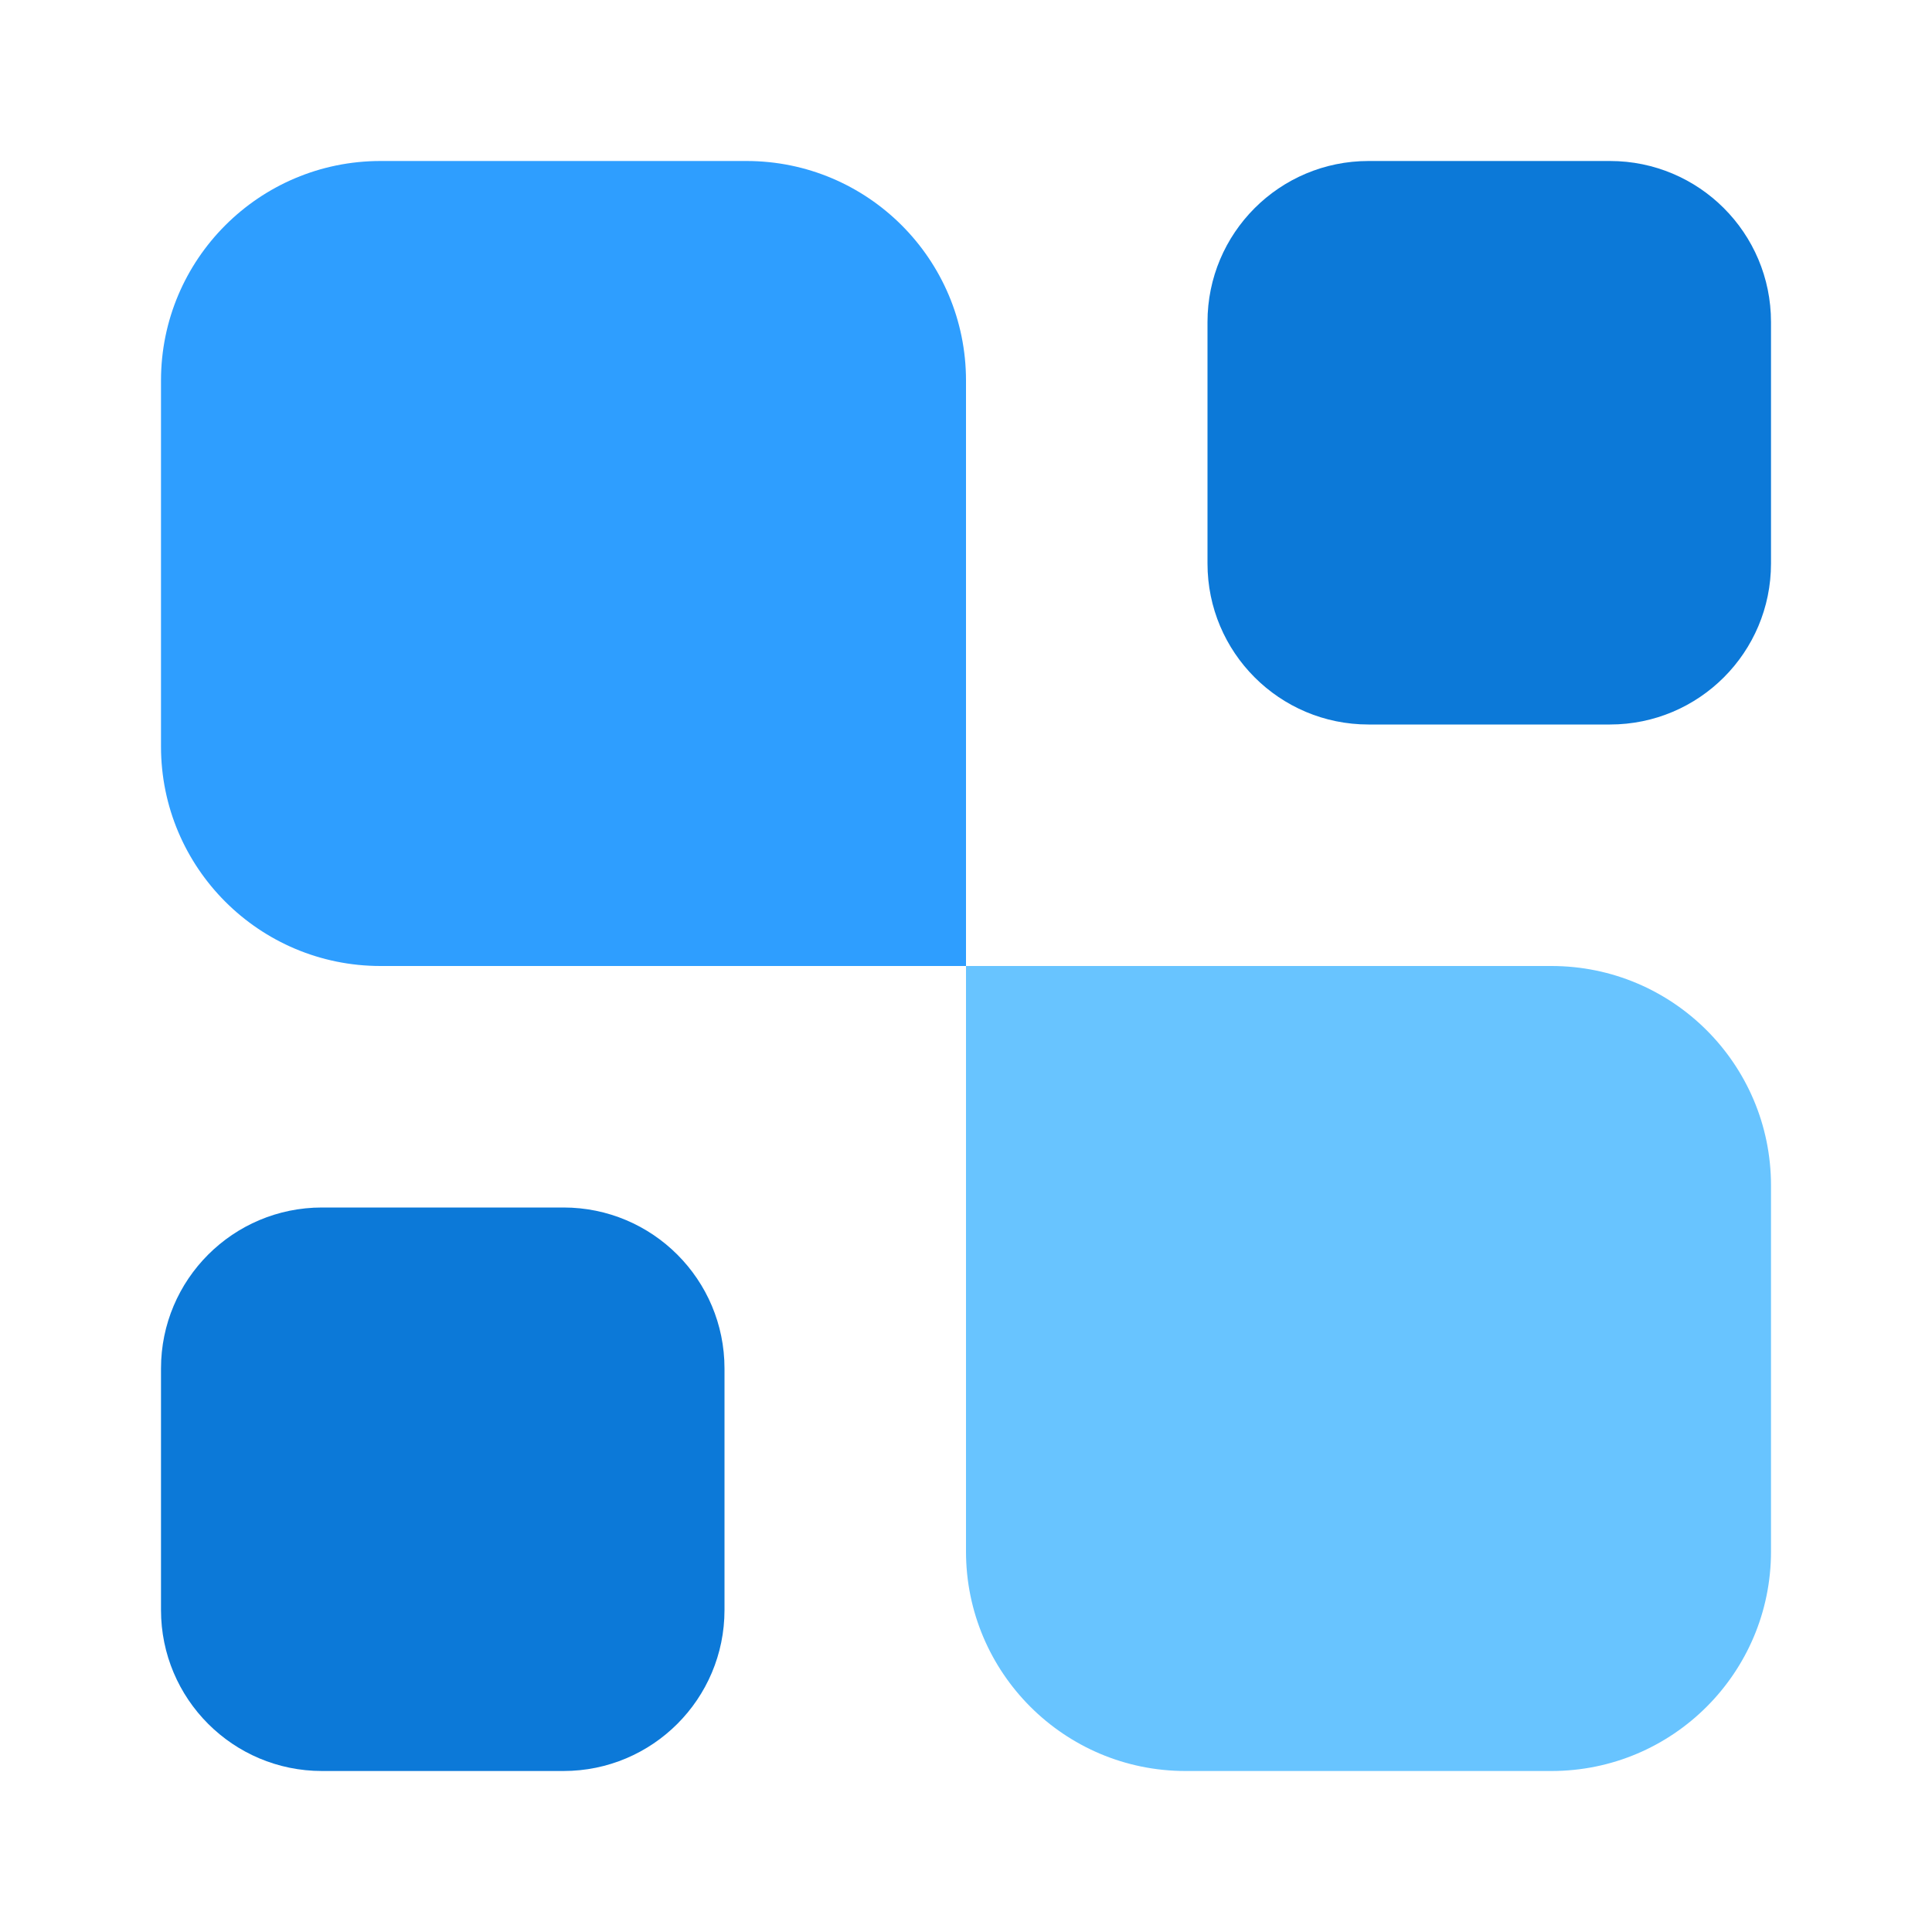
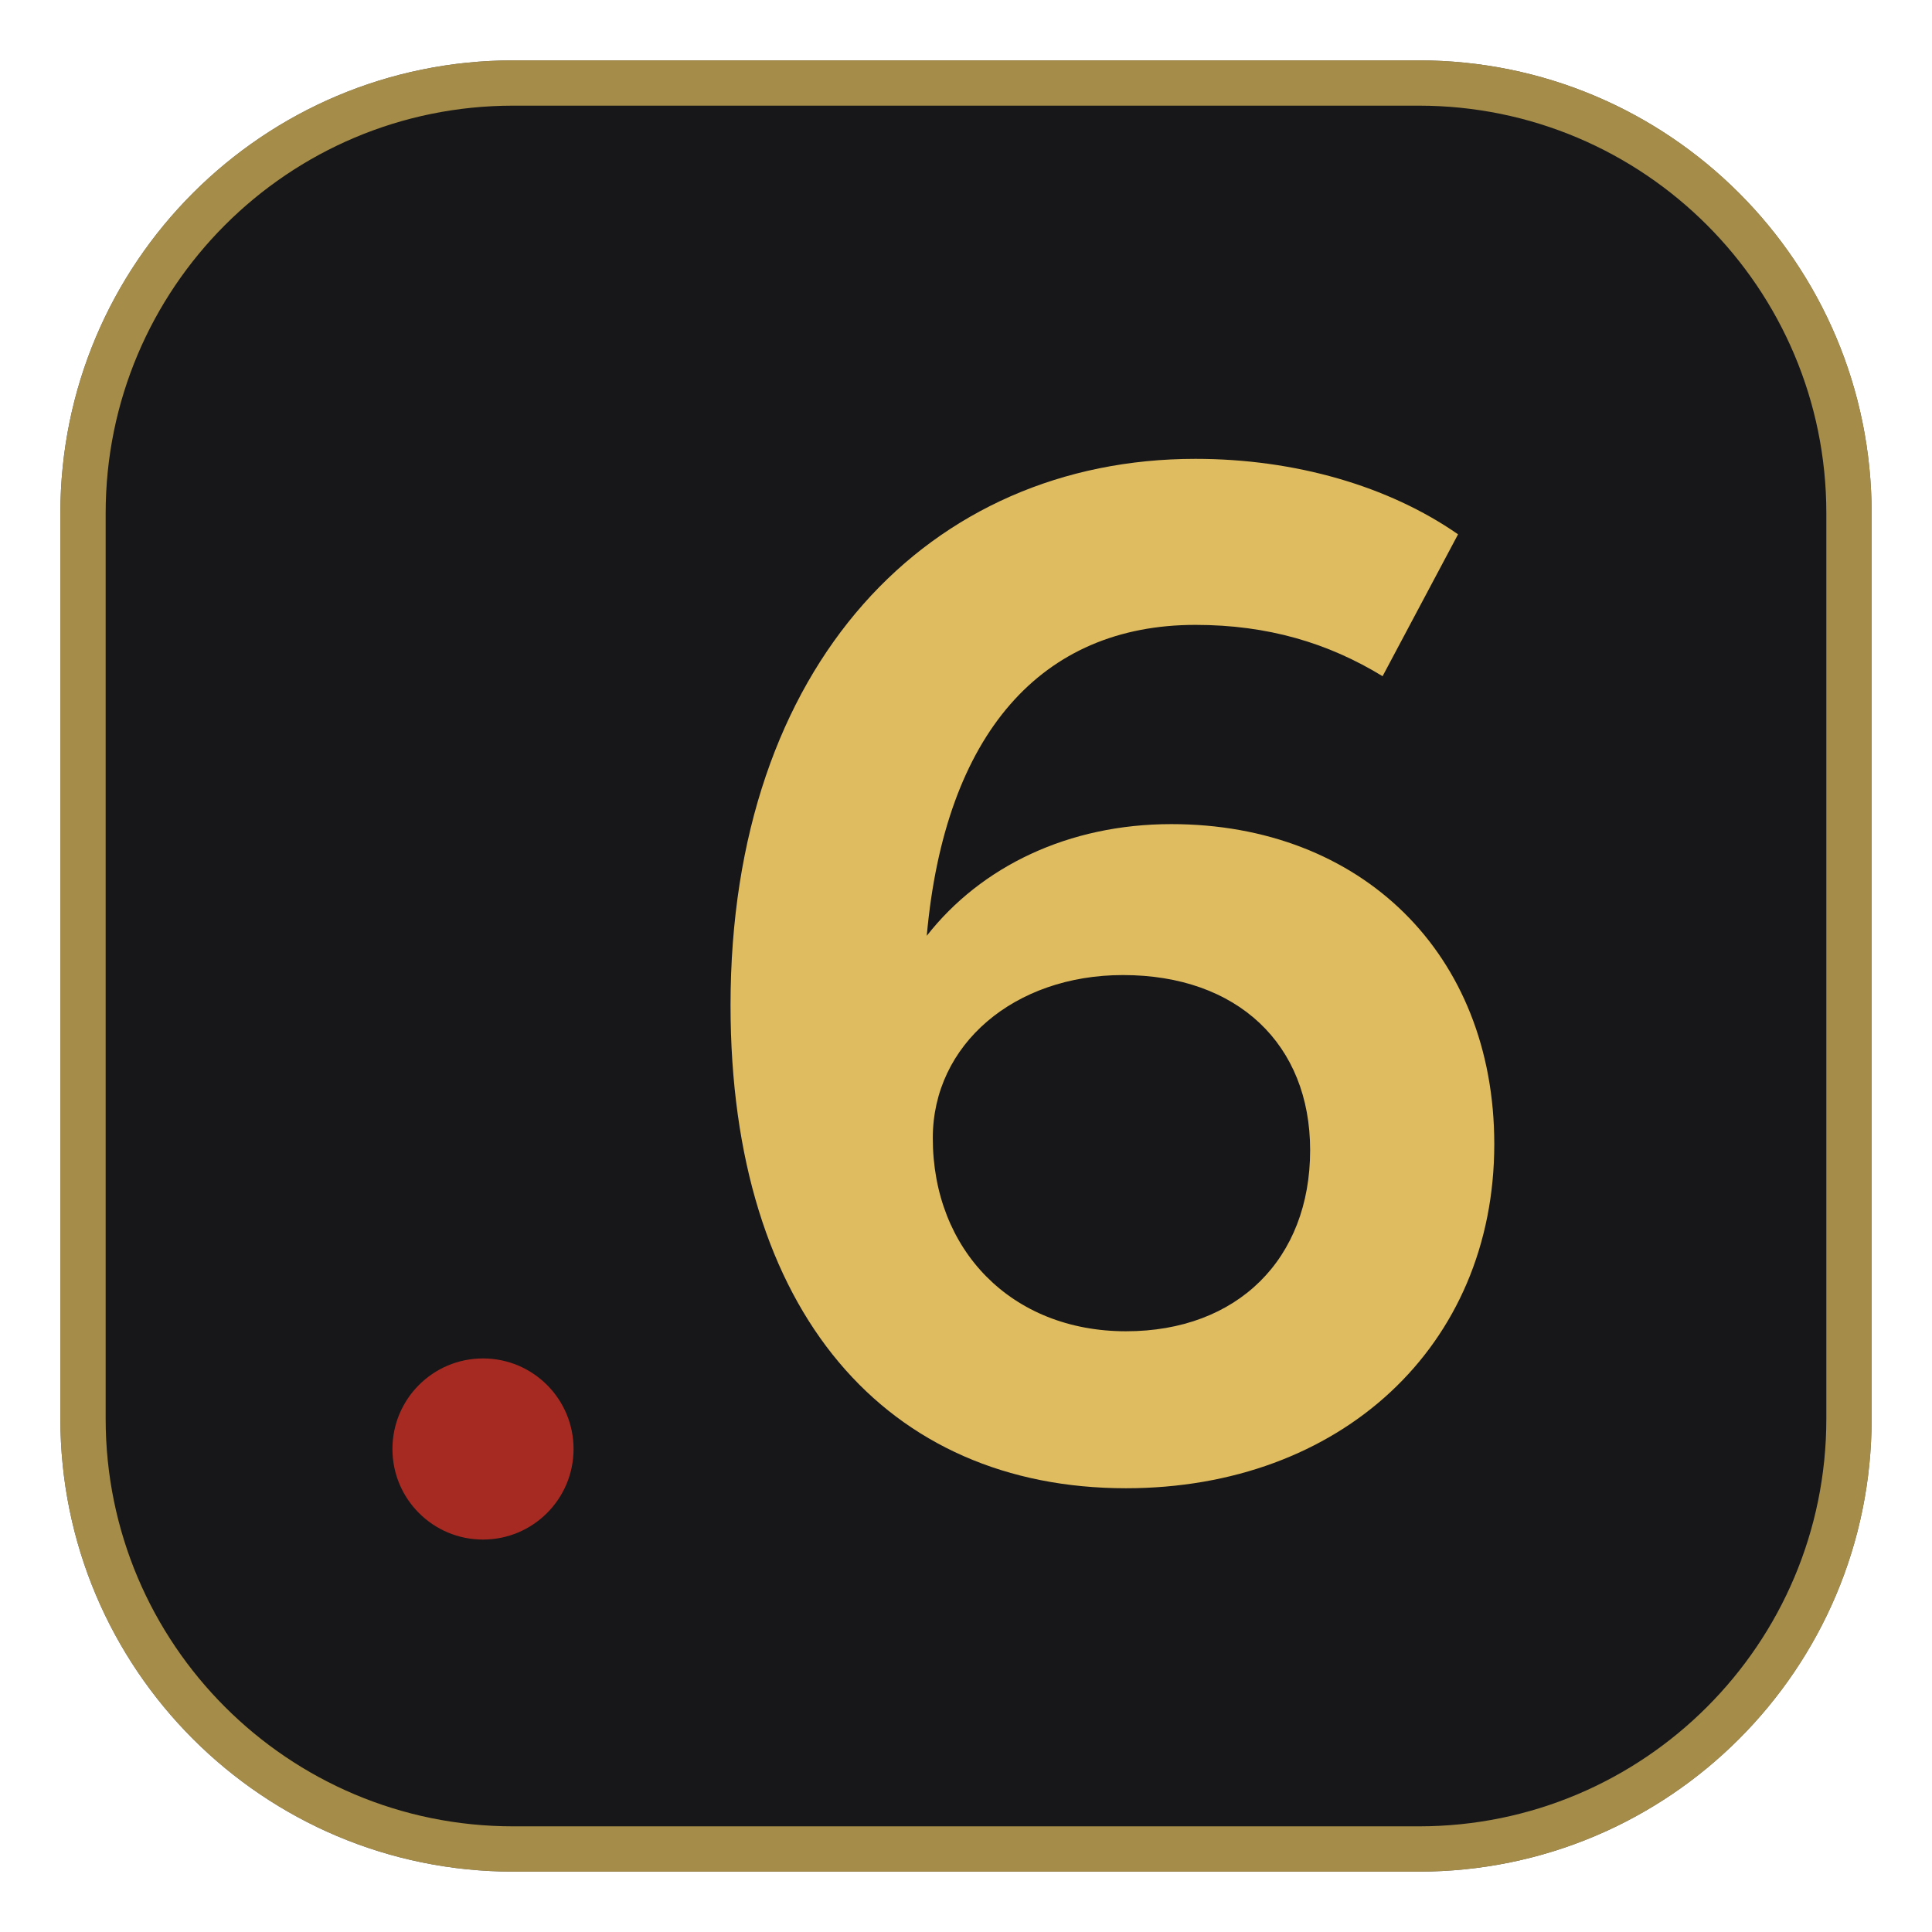
- <svg xmlns="http://www.w3.org/2000/svg" width="24" height="24" viewBox="0 0 24 24" fill="none">
-   <path d="M22 19.273C22 20.779 20.779 22 19.273 22H14.727C13.221 22 12 20.779 12 19.273V12H19.273C20.779 12 22 13.221 22 14.727V19.273Z" fill="#68C4FF" />
-   <path d="M20 2C21.105 2 22 2.895 22 4V7C22 8.105 21.105 9 20 9H17C15.895 9 15 8.105 15 7V4C15 2.895 15.895 2 17 2H20Z" fill="#0C79D8" />
-   <path d="M7 15C8.105 15 9 15.895 9 17V20C9 21.105 8.105 22 7 22H4C2.895 22 2 21.105 2 20V17C2 15.895 2.895 15 4 15H7Z" fill="#0C79D8" />
-   <path d="M12 12H4.727C3.221 12 2 10.779 2 9.273V4.727C2 3.221 3.221 2 4.727 2H9.273C10.779 2 12 3.221 12 4.727V12Z" fill="#2E9EFF" />
+ <svg xmlns="http://www.w3.org/2000/svg" width="64" height="64" viewBox="0 0 64 64" fill="none">
+   <rect x="2" y="2" width="60" height="60" rx="15" fill="#171719" />
+   <rect x="2.75" y="2.75" width="58.5" height="58.5" rx="14.25" stroke="#DDBA5B" stroke-opacity=".72" stroke-width="1.5" />
+   <path d="M39.6 15.2c-8.8 0-15.4 6.8-15.4 18.1 0 10.2 5.2 16 13.1 16 7.1 0 12.2-4.7 12.2-11.4 0-6.3-4.4-10.6-10.7-10.6-3.4 0-6.3 1.4-8.1 3.7.6-6.7 3.8-10.3 8.9-10.3 2.4 0 4.4.6 6.2 1.7l2.5-4.7c-2.3-1.6-5.4-2.5-8.7-2.5Zm-2.4 17.1c3.8 0 6.2 2.3 6.2 5.8 0 3.6-2.4 6-6.1 6-3.8 0-6.4-2.7-6.4-6.4 0-3.1 2.7-5.4 6.3-5.4Z" fill="#E0BC61" />
+   <circle cx="16" cy="48" r="3" fill="#A62A22" />
</svg>
